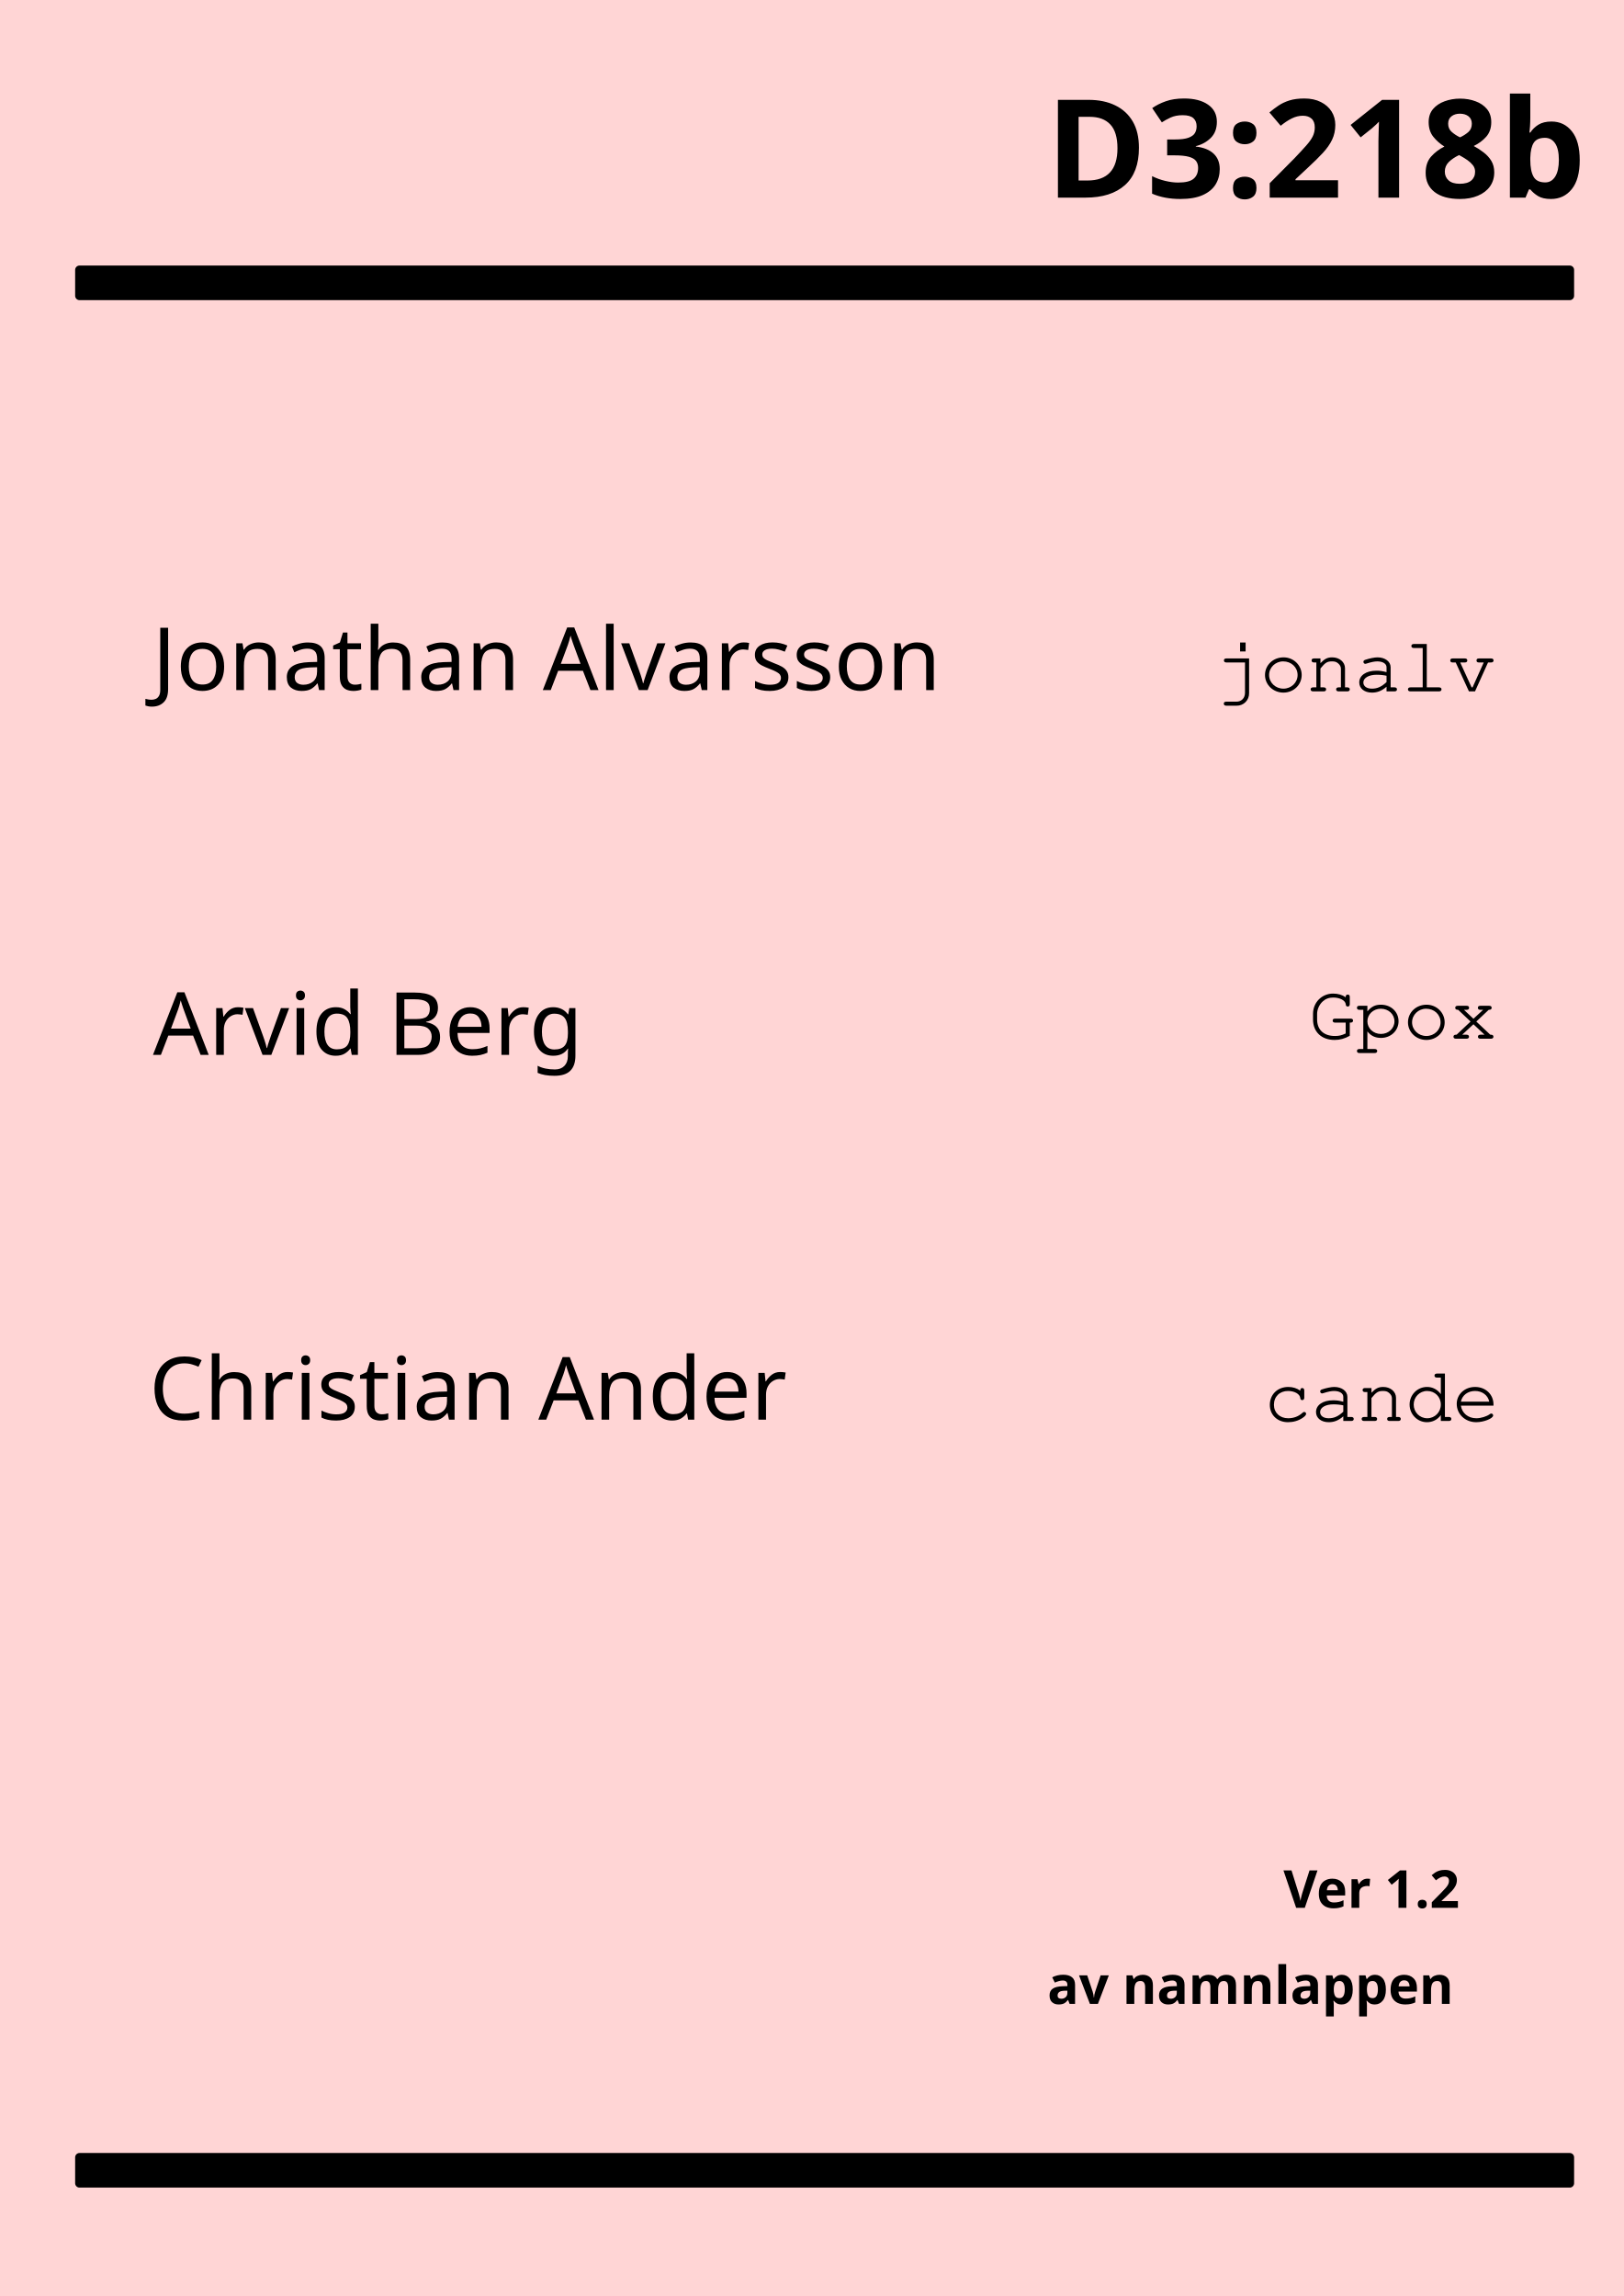
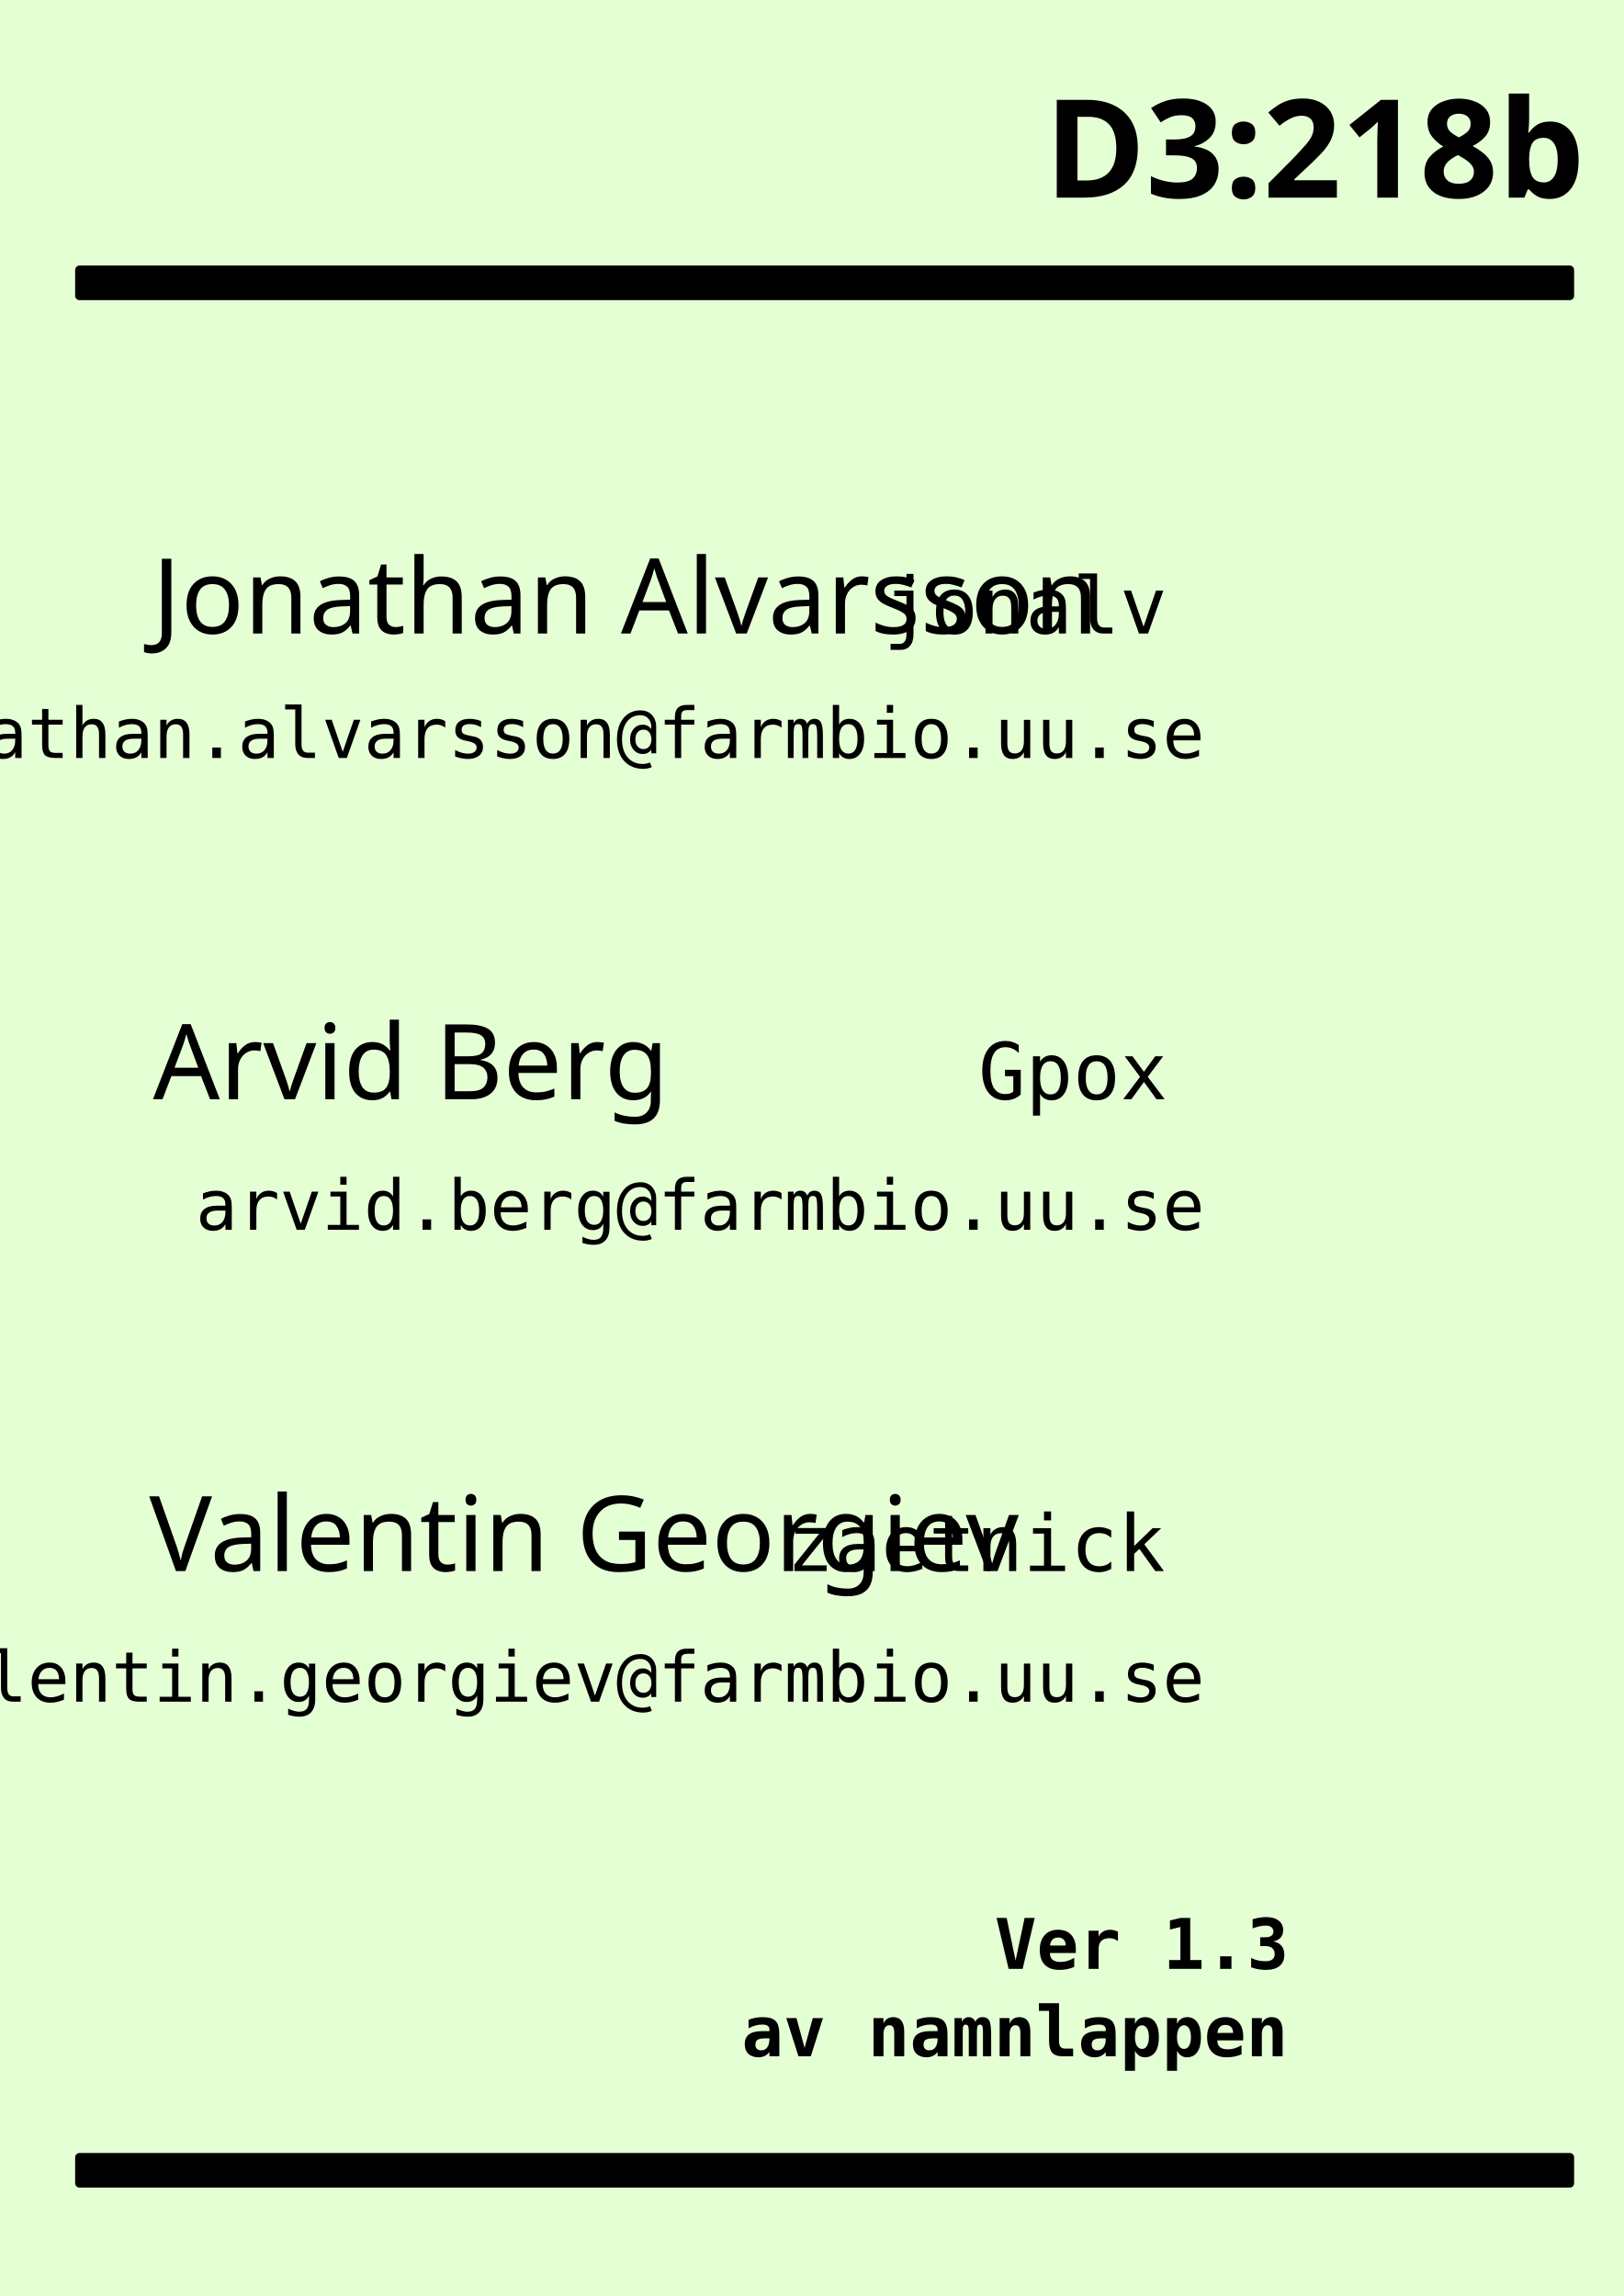
<svg xmlns="http://www.w3.org/2000/svg" width="372.047" height="526.181" id="svg2" version="1.0">
  <defs id="defs4">
    </defs>
  <g id="layer1">
-     <rect style="fill:#ffd5d5;fill-opacity:1;stroke:none;stroke-width:20;stroke-linecap:butt;stroke-linejoin:round;stroke-miterlimit:4;stroke-dasharray:none;stroke-opacity:1" id="rect2232" width="377.901" height="528.723" x="0" y="2.3227516e-08" />
-     <text xml:space="preserve" style="font-size:20px;font-style:normal;font-variant:normal;font-weight:normal;font-stretch:normal;text-align:start;line-height:125%;writing-mode:lr-tb;text-anchor:start;fill:#000000;fill-opacity:1;stroke:none;stroke-width:1px;stroke-linecap:butt;stroke-linejoin:miter;stroke-opacity:1;font-family:Verdana" x="34.88" y="158.145" id="text2160">
-       <tspan id="tspan2162" x="34.88" y="158.145">Jonathan Alvarsson</tspan>
+     <rect style="fill:#e5ffd5;fill-opacity:1;stroke:none;stroke-width:20;stroke-linecap:butt;stroke-linejoin:round;stroke-miterlimit:4;stroke-dasharray:none;stroke-opacity:1" id="rect2232" width="377.901" height="528.723" x="0" y="2.3227516e-08" />
+     <text xml:space="preserve" style="font-size:16px;font-style:normal;font-variant:normal;font-weight:bold;font-stretch:normal;text-align:end;line-height:125%;writing-mode:lr;text-anchor:end;fill:#000000;fill-opacity:1;stroke:none;font-family:Andale Mono;-inkscape-font-specification:Andale Mono Bold" x="343.487" y="451.213" id="text2200">
+       <tspan id="tspan2202" x="343.487" y="451.213">Ver 1.3</tspan>
    </text>
-     <text xml:space="preserve" style="font-size:18px;font-style:normal;font-variant:normal;font-weight:normal;font-stretch:normal;text-align:start;line-height:125%;writing-mode:lr-tb;text-anchor:start;fill:#000000;fill-opacity:1;stroke:none;stroke-width:1px;stroke-linecap:butt;stroke-linejoin:miter;stroke-opacity:1;font-family:Nimbus Mono L;-inkscape-font-specification:Nimbus Mono L" x="277.85" y="158.447" id="text2184">
-       <tspan id="tspan2186" x="277.85" y="158.447">jonalv</tspan>
+     <text xml:space="preserve" style="font-size:16px;font-style:normal;font-variant:normal;font-weight:bold;font-stretch:normal;text-align:end;line-height:125%;writing-mode:lr;text-anchor:end;fill:#000000;fill-opacity:1;stroke:none;font-family:Andale Mono;-inkscape-font-specification:Andale Mono Bold" x="343.306" y="471.243" id="text2204">
+       <tspan id="tspan2206" x="343.306" y="471.243">av namnlappen</tspan>
    </text>
-     <text xml:space="preserve" style="font-size:20px;font-style:normal;font-variant:normal;font-weight:normal;font-stretch:normal;text-align:start;line-height:125%;writing-mode:lr-tb;text-anchor:start;fill:#000000;fill-opacity:1;stroke:none;stroke-width:1px;stroke-linecap:butt;stroke-linejoin:miter;stroke-opacity:1;font-family:Verdana" x="35.056" y="241.746" id="text2164">
-       <tspan id="tspan2166" x="35.056" y="241.746">Arvid Berg</tspan>
-     </text>
-     <text xml:space="preserve" style="font-size:18px;font-style:normal;font-variant:normal;font-weight:normal;font-stretch:normal;text-align:start;line-height:125%;writing-mode:lr-tb;text-anchor:start;fill:#000000;fill-opacity:1;stroke:none;font-family:Nimbus Mono L;-inkscape-font-specification:Nimbus Mono L" x="299.814" y="238.049" id="text2188">
-       <tspan id="tspan2190" x="299.814" y="238.049">Gpox</tspan>
-     </text>
-     <text xml:space="preserve" style="font-size:20px;font-style:normal;font-variant:normal;font-weight:normal;font-stretch:normal;text-align:start;line-height:125%;writing-mode:lr-tb;text-anchor:start;fill:#000000;fill-opacity:1;stroke:none;font-family:Verdana" x="34.187" y="325.348" id="text2168">
-       <tspan x="34.187" y="325.348" id="tspan2172">Christian Ander</tspan>
-     </text>
-     <text xml:space="preserve" style="font-size:18px;font-style:normal;font-variant:normal;font-weight:normal;font-stretch:normal;text-align:start;line-height:125%;writing-mode:lr-tb;text-anchor:start;fill:#000000;fill-opacity:1;stroke:none;font-family:Nimbus Mono L;-inkscape-font-specification:Nimbus Mono L" x="289.543" y="325.65" id="text2192">
-       <tspan id="tspan2194" x="289.543" y="325.65">cande</tspan>
-     </text>
-     <text xml:space="preserve" style="font-size:12px;font-style:normal;font-weight:bold;fill:#000000;fill-opacity:1;stroke:none;font-family:Verdana" x="294.087" y="437.213" id="text2200">
-       <tspan id="tspan2202" x="294.087" y="437.213">Ver 1.2</tspan>
-     </text>
-     <text xml:space="preserve" style="font-size:12px;font-style:normal;font-weight:bold;fill:#000000;fill-opacity:1;stroke:none;font-family:Verdana" x="239.993" y="459.243" id="text2204">
-       <tspan id="tspan2206" x="239.993" y="459.243">av namnlappen</tspan>
-     </text>
-     <rect style="opacity:1;fill:#000000;fill-opacity:1;stroke:#000000;stroke-width:2;stroke-linecap:round;stroke-linejoin:round;stroke-miterlimit:4;stroke-dasharray:none;stroke-dashoffset:0;stroke-opacity:1" id="rect2256" width="341.467" height="5.931" x="18.217" y="61.854" />
-     <text xml:space="preserve" style="font-size:31.372px;font-style:normal;font-variant:normal;font-weight:bold;font-stretch:normal;text-align:start;line-height:125%;writing-mode:lr-tb;text-anchor:start;fill:#000000;fill-opacity:1;stroke:none;font-family:Big Caslon;-inkscape-font-specification:Big Caslon Medium" x="239.583" y="45.288" id="text3230">
-       <tspan id="tspan3232" x="239.583" y="45.288">D3:218b</tspan>
+     <rect style="fill:#000000;fill-opacity:1;stroke:#000000;stroke-width:2;stroke-linecap:round;stroke-linejoin:round;stroke-miterlimit:4;stroke-opacity:1;stroke-dasharray:none;stroke-dashoffset:0" id="rect2256" width="341.467" height="5.931" x="18.217" y="61.854" />
+     <text xml:space="preserve" style="font-size:31.372px;font-style:normal;font-variant:normal;font-weight:bold;font-stretch:normal;text-align:start;line-height:125%;writing-mode:lr-tb;text-anchor:start;fill:#000000;fill-opacity:1;stroke:none;font-family:Big Caslon;-inkscape-font-specification:Big Caslon Medium" x="239.316" y="45.288" id="text3230">
+       <tspan id="tspan3232" x="239.316" y="45.288">D3:218b</tspan>
    </text>
    <rect style="opacity:1;fill:#000000;fill-opacity:1;stroke:#000000;stroke-width:2;stroke-linecap:round;stroke-linejoin:round;stroke-miterlimit:4;stroke-dasharray:none;stroke-dashoffset:0;stroke-opacity:1" id="rect3236" width="341.467" height="5.931" x="18.217" y="494.407" />
    <rect style="opacity:1;fill:none;fill-opacity:1;stroke:none;stroke-width:2;stroke-linecap:round;stroke-linejoin:round;stroke-miterlimit:4;stroke-dasharray:none;stroke-dashoffset:0;stroke-opacity:1" id="rect3467" width="16.099" height="5.931" x="36.31" y="480.847" />
    <rect style="fill:none;stroke:none" id="rect3469" width="16.099" height="5.931" x="325.976" y="480.026" />
+     <g id="g3185" transform="translate(0,1.042541)">
+       <text id="text2160" y="144.145" x="34.88" style="font-size:24px;font-style:normal;font-variant:normal;font-weight:500;font-stretch:normal;text-align:start;line-height:125%;writing-mode:lr-tb;text-anchor:start;fill:#000000;fill-opacity:1;stroke:none;font-family:Apple Chancery;-inkscape-font-specification:Apple Chancery Medium" xml:space="preserve">
+         <tspan style="font-size:24px;font-style:normal;font-variant:normal;font-weight:500;font-stretch:normal;text-align:start;line-height:125%;writing-mode:lr-tb;text-anchor:start;font-family:Apple Chancery;-inkscape-font-specification:Apple Chancery Medium" y="144.145" x="34.88" id="tspan2162">Jonathan Alvarsson</tspan>
+       </text>
+       <text id="text2184" y="144.145" x="343.303" style="font-size:18px;font-style:normal;font-variant:normal;font-weight:normal;font-stretch:normal;text-align:end;line-height:125%;writing-mode:lr-tb;text-anchor:end;fill:#000000;fill-opacity:1;stroke:none;font-family:Andale Mono;-inkscape-font-specification:Andale Mono" xml:space="preserve">
+         <tspan y="144.145" x="343.303" id="tspan2186" style="font-size:18px;font-style:normal;font-variant:normal;font-weight:normal;font-stretch:normal;text-align:end;line-height:125%;writing-mode:lr-tb;text-anchor:end;font-family:Andale Mono;-inkscape-font-specification:Andale Mono">jonalv</tspan>
+       </text>
+       <text xml:space="preserve" style="font-size:16px;font-style:normal;font-variant:normal;font-weight:normal;font-stretch:normal;text-align:end;line-height:125%;writing-mode:lr-tb;text-anchor:end;fill:#000000;fill-opacity:1;stroke:none;font-family:Andale Mono;-inkscape-font-specification:Andale Mono" x="343.443" y="172.662" id="text3097">
+         <tspan style="font-size:16px;font-style:normal;font-variant:normal;font-weight:normal;font-stretch:normal;text-align:end;line-height:125%;writing-mode:lr-tb;text-anchor:end;font-family:Andale Mono;-inkscape-font-specification:Andale Mono" id="tspan3099" x="343.443" y="172.662">jonathan.alvarsson@farmbio.uu.se</tspan>
+       </text>
+     </g>
+     <g id="g3193" transform="translate(0,14.28807)">
+       <text id="text2164" y="237.625" x="35.056" style="font-size:24px;font-style:normal;font-variant:normal;font-weight:500;font-stretch:normal;text-align:start;line-height:125%;writing-mode:lr-tb;text-anchor:start;fill:#000000;fill-opacity:1;stroke:none;font-family:Apple Chancery;-inkscape-font-specification:Apple Chancery Medium" xml:space="preserve">
+         <tspan y="237.625" x="35.056" id="tspan2166">Arvid Berg</tspan>
+       </text>
+       <text id="text2188" y="237.625" x="343.391" style="font-size:18px;font-style:normal;font-variant:normal;font-weight:normal;font-stretch:normal;text-align:end;line-height:125%;writing-mode:lr-tb;text-anchor:end;fill:#000000;fill-opacity:1;stroke:none;font-family:Andale Mono;-inkscape-font-specification:Andale Mono" xml:space="preserve">
+         <tspan y="237.625" x="343.391" id="tspan2190" style="font-size:18px;font-style:normal;font-variant:normal;font-weight:normal;font-stretch:normal;text-align:end;line-height:125%;writing-mode:lr-tb;text-anchor:end;font-family:Andale Mono;-inkscape-font-specification:Andale Mono">Gpox</tspan>
+       </text>
+       <text id="text3101" y="267.555" x="343.443" style="font-size:16px;font-style:normal;font-variant:normal;font-weight:normal;font-stretch:normal;text-align:end;line-height:125%;writing-mode:lr-tb;text-anchor:end;fill:#000000;fill-opacity:1;stroke:none;font-family:Andale Mono;-inkscape-font-specification:Andale Mono" xml:space="preserve">
+         <tspan y="267.555" x="343.443" id="tspan3103" style="font-size:16px;font-style:normal;font-variant:normal;font-weight:normal;font-stretch:normal;text-align:end;line-height:125%;writing-mode:lr-tb;text-anchor:end;font-family:Andale Mono;-inkscape-font-specification:Andale Mono">arvid.berg@farmbio.uu.se</tspan>
+       </text>
+     </g>
+     <g id="g3201" transform="translate(0,27.5336)">
+       <text id="text2168" y="332.517" x="34.187" style="font-size:24px;font-style:normal;font-variant:normal;font-weight:500;font-stretch:normal;text-align:start;line-height:125%;writing-mode:lr-tb;text-anchor:start;fill:#000000;fill-opacity:1;stroke:none;font-family:Apple Chancery;-inkscape-font-specification:Apple Chancery Medium" xml:space="preserve">
+         <tspan id="tspan2172" y="332.517" x="34.187">Valentin Georgiev</tspan>
+       </text>
+       <text id="text2192" y="332.517" x="342.819" style="font-size:18px;font-style:normal;font-variant:normal;font-weight:normal;font-stretch:normal;text-align:end;line-height:125%;writing-mode:lr-tb;text-anchor:end;fill:#000000;fill-opacity:1;stroke:none;font-family:Andale Mono;-inkscape-font-specification:Andale Mono" xml:space="preserve">
+         <tspan y="332.517" x="342.819" id="tspan2194" style="font-size:18px;font-style:normal;font-variant:normal;font-weight:normal;font-stretch:normal;text-align:end;line-height:125%;writing-mode:lr-tb;text-anchor:end;font-family:Andale Mono;-inkscape-font-specification:Andale Mono">zaetnick</tspan>
+       </text>
+       <text xml:space="preserve" style="font-size:16px;font-style:normal;font-variant:normal;font-weight:normal;font-stretch:normal;text-align:end;line-height:125%;writing-mode:lr-tb;text-anchor:end;fill:#000000;fill-opacity:1;stroke:none;font-family:Andale Mono;-inkscape-font-specification:Andale Mono" x="343.443" y="362.447" id="text3105">
+         <tspan style="font-size:16px;font-style:normal;font-variant:normal;font-weight:normal;font-stretch:normal;text-align:end;line-height:125%;writing-mode:lr-tb;text-anchor:end;font-family:Andale Mono;-inkscape-font-specification:Andale Mono" id="tspan3107" x="343.443" y="362.447">valentin.georgiev@farmbio.uu.se</tspan>
+       </text>
+     </g>
  </g>
</svg>
